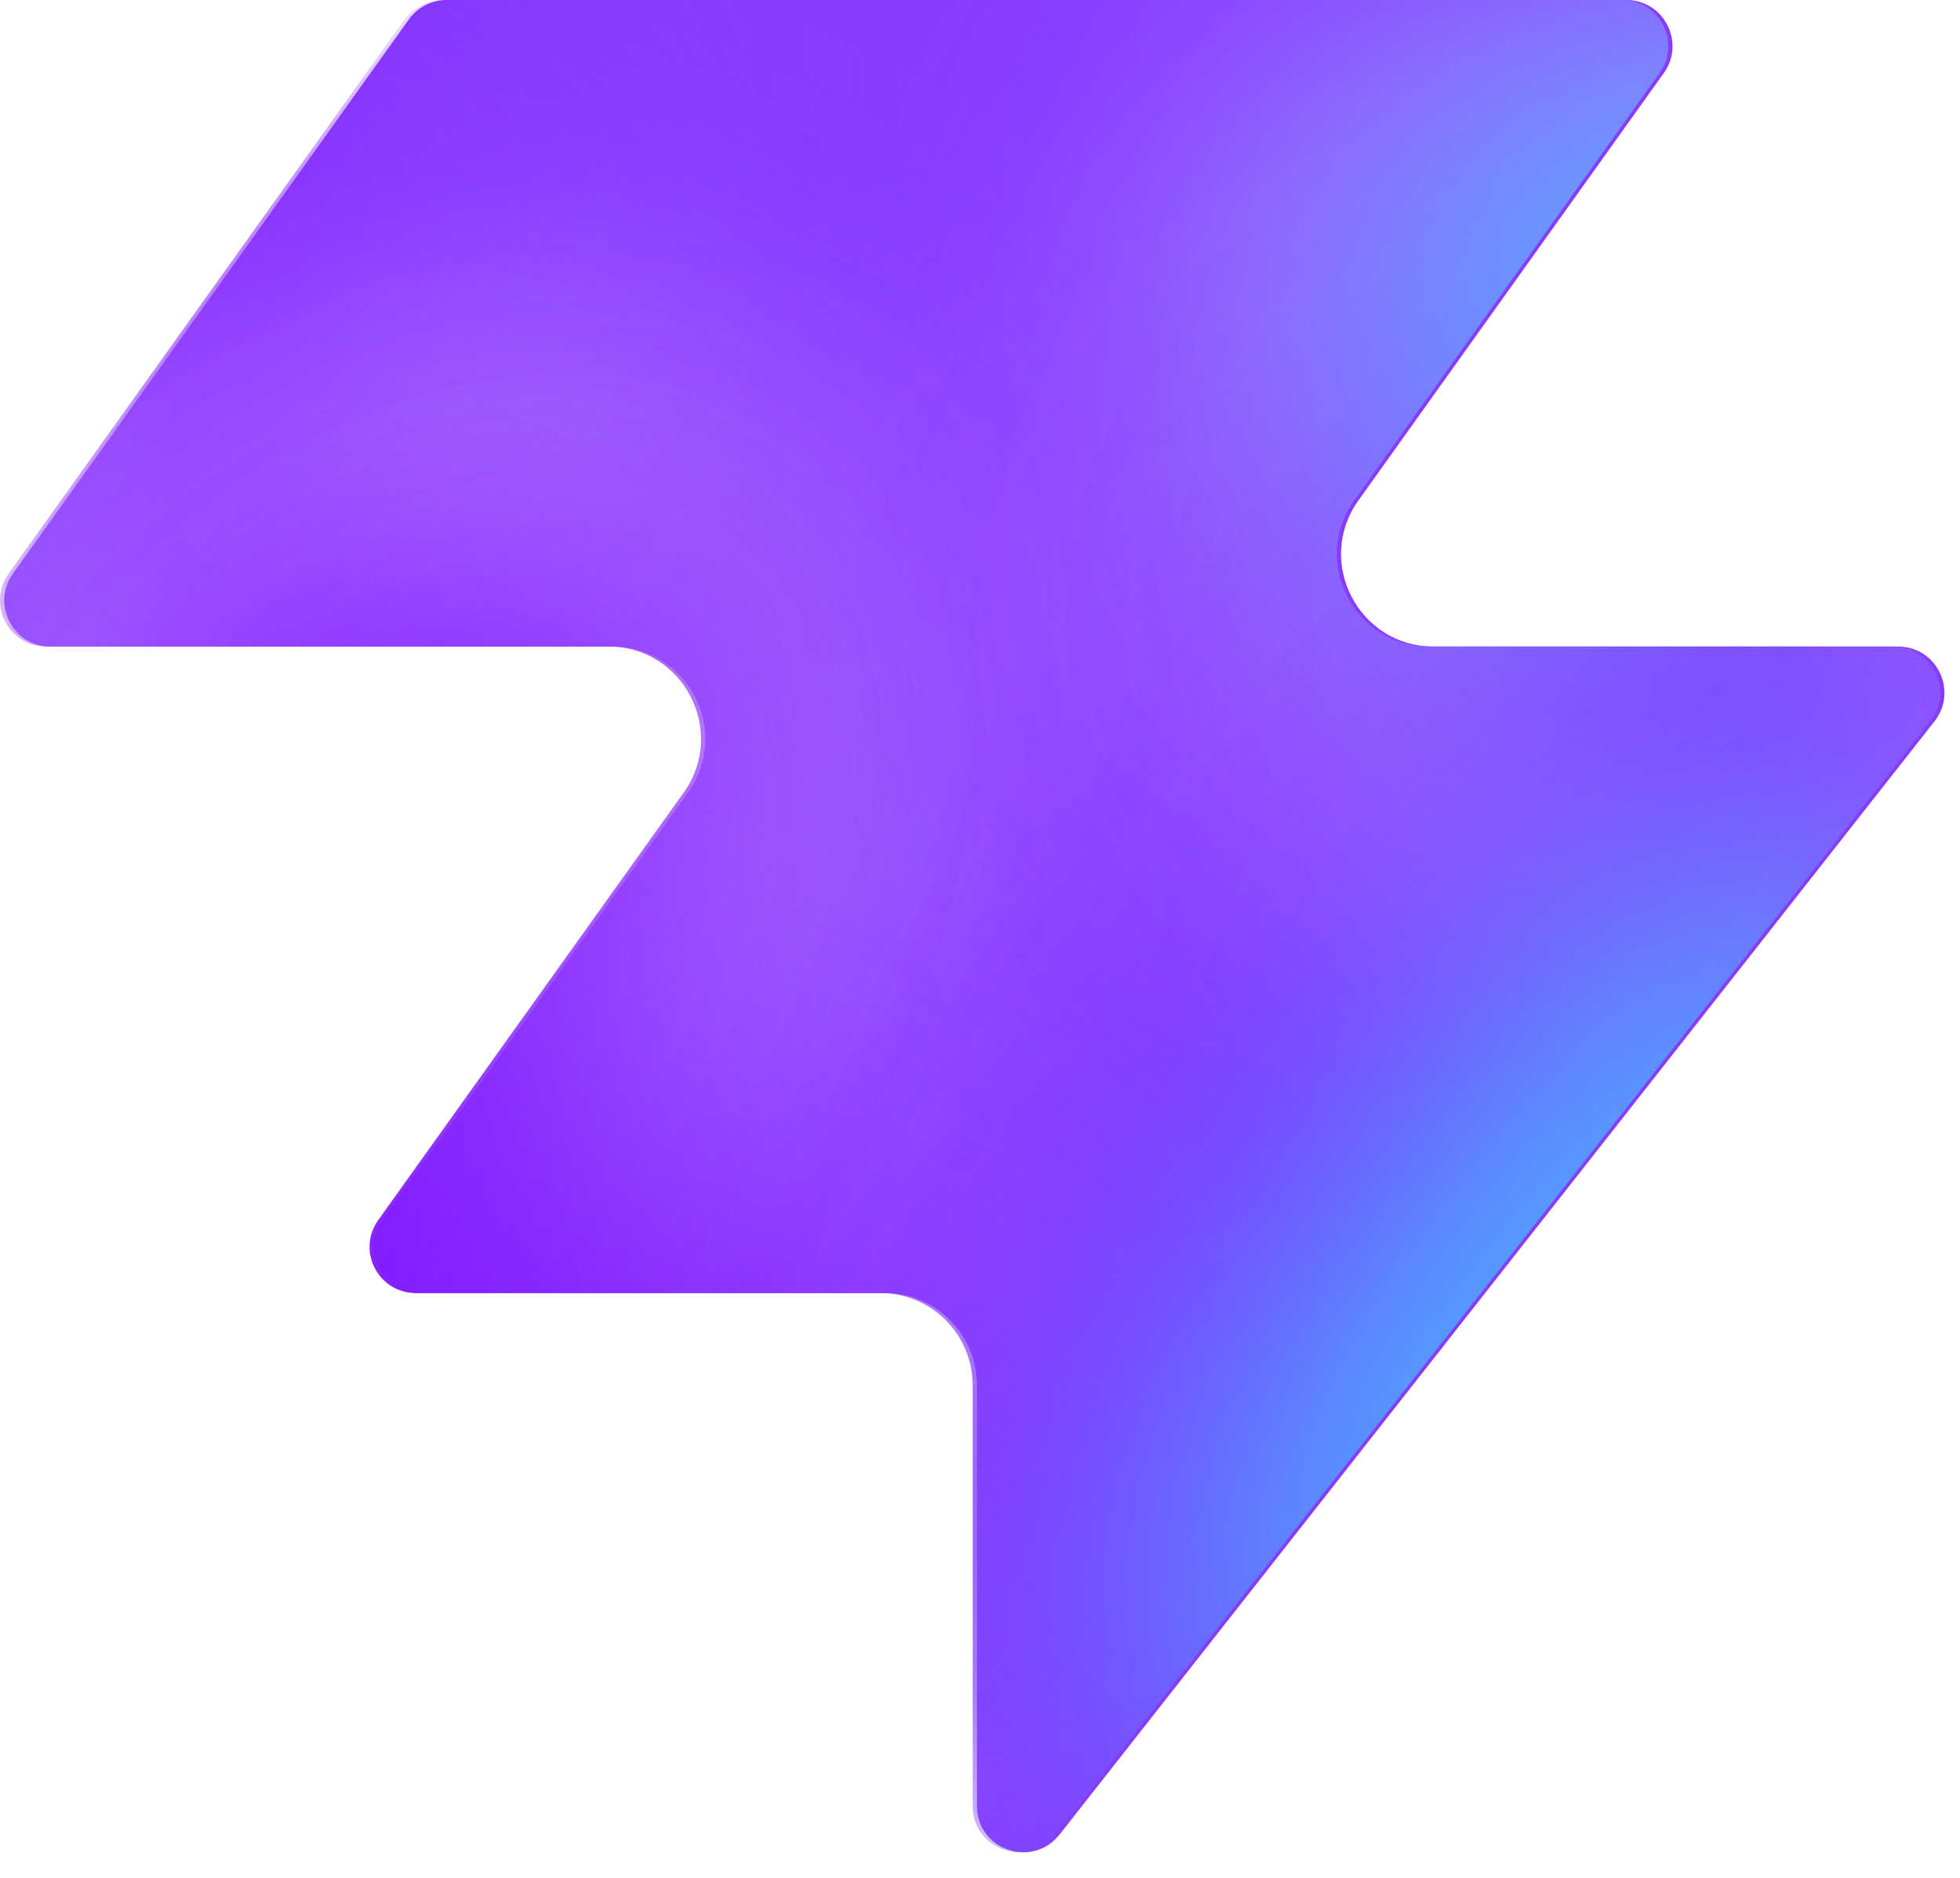
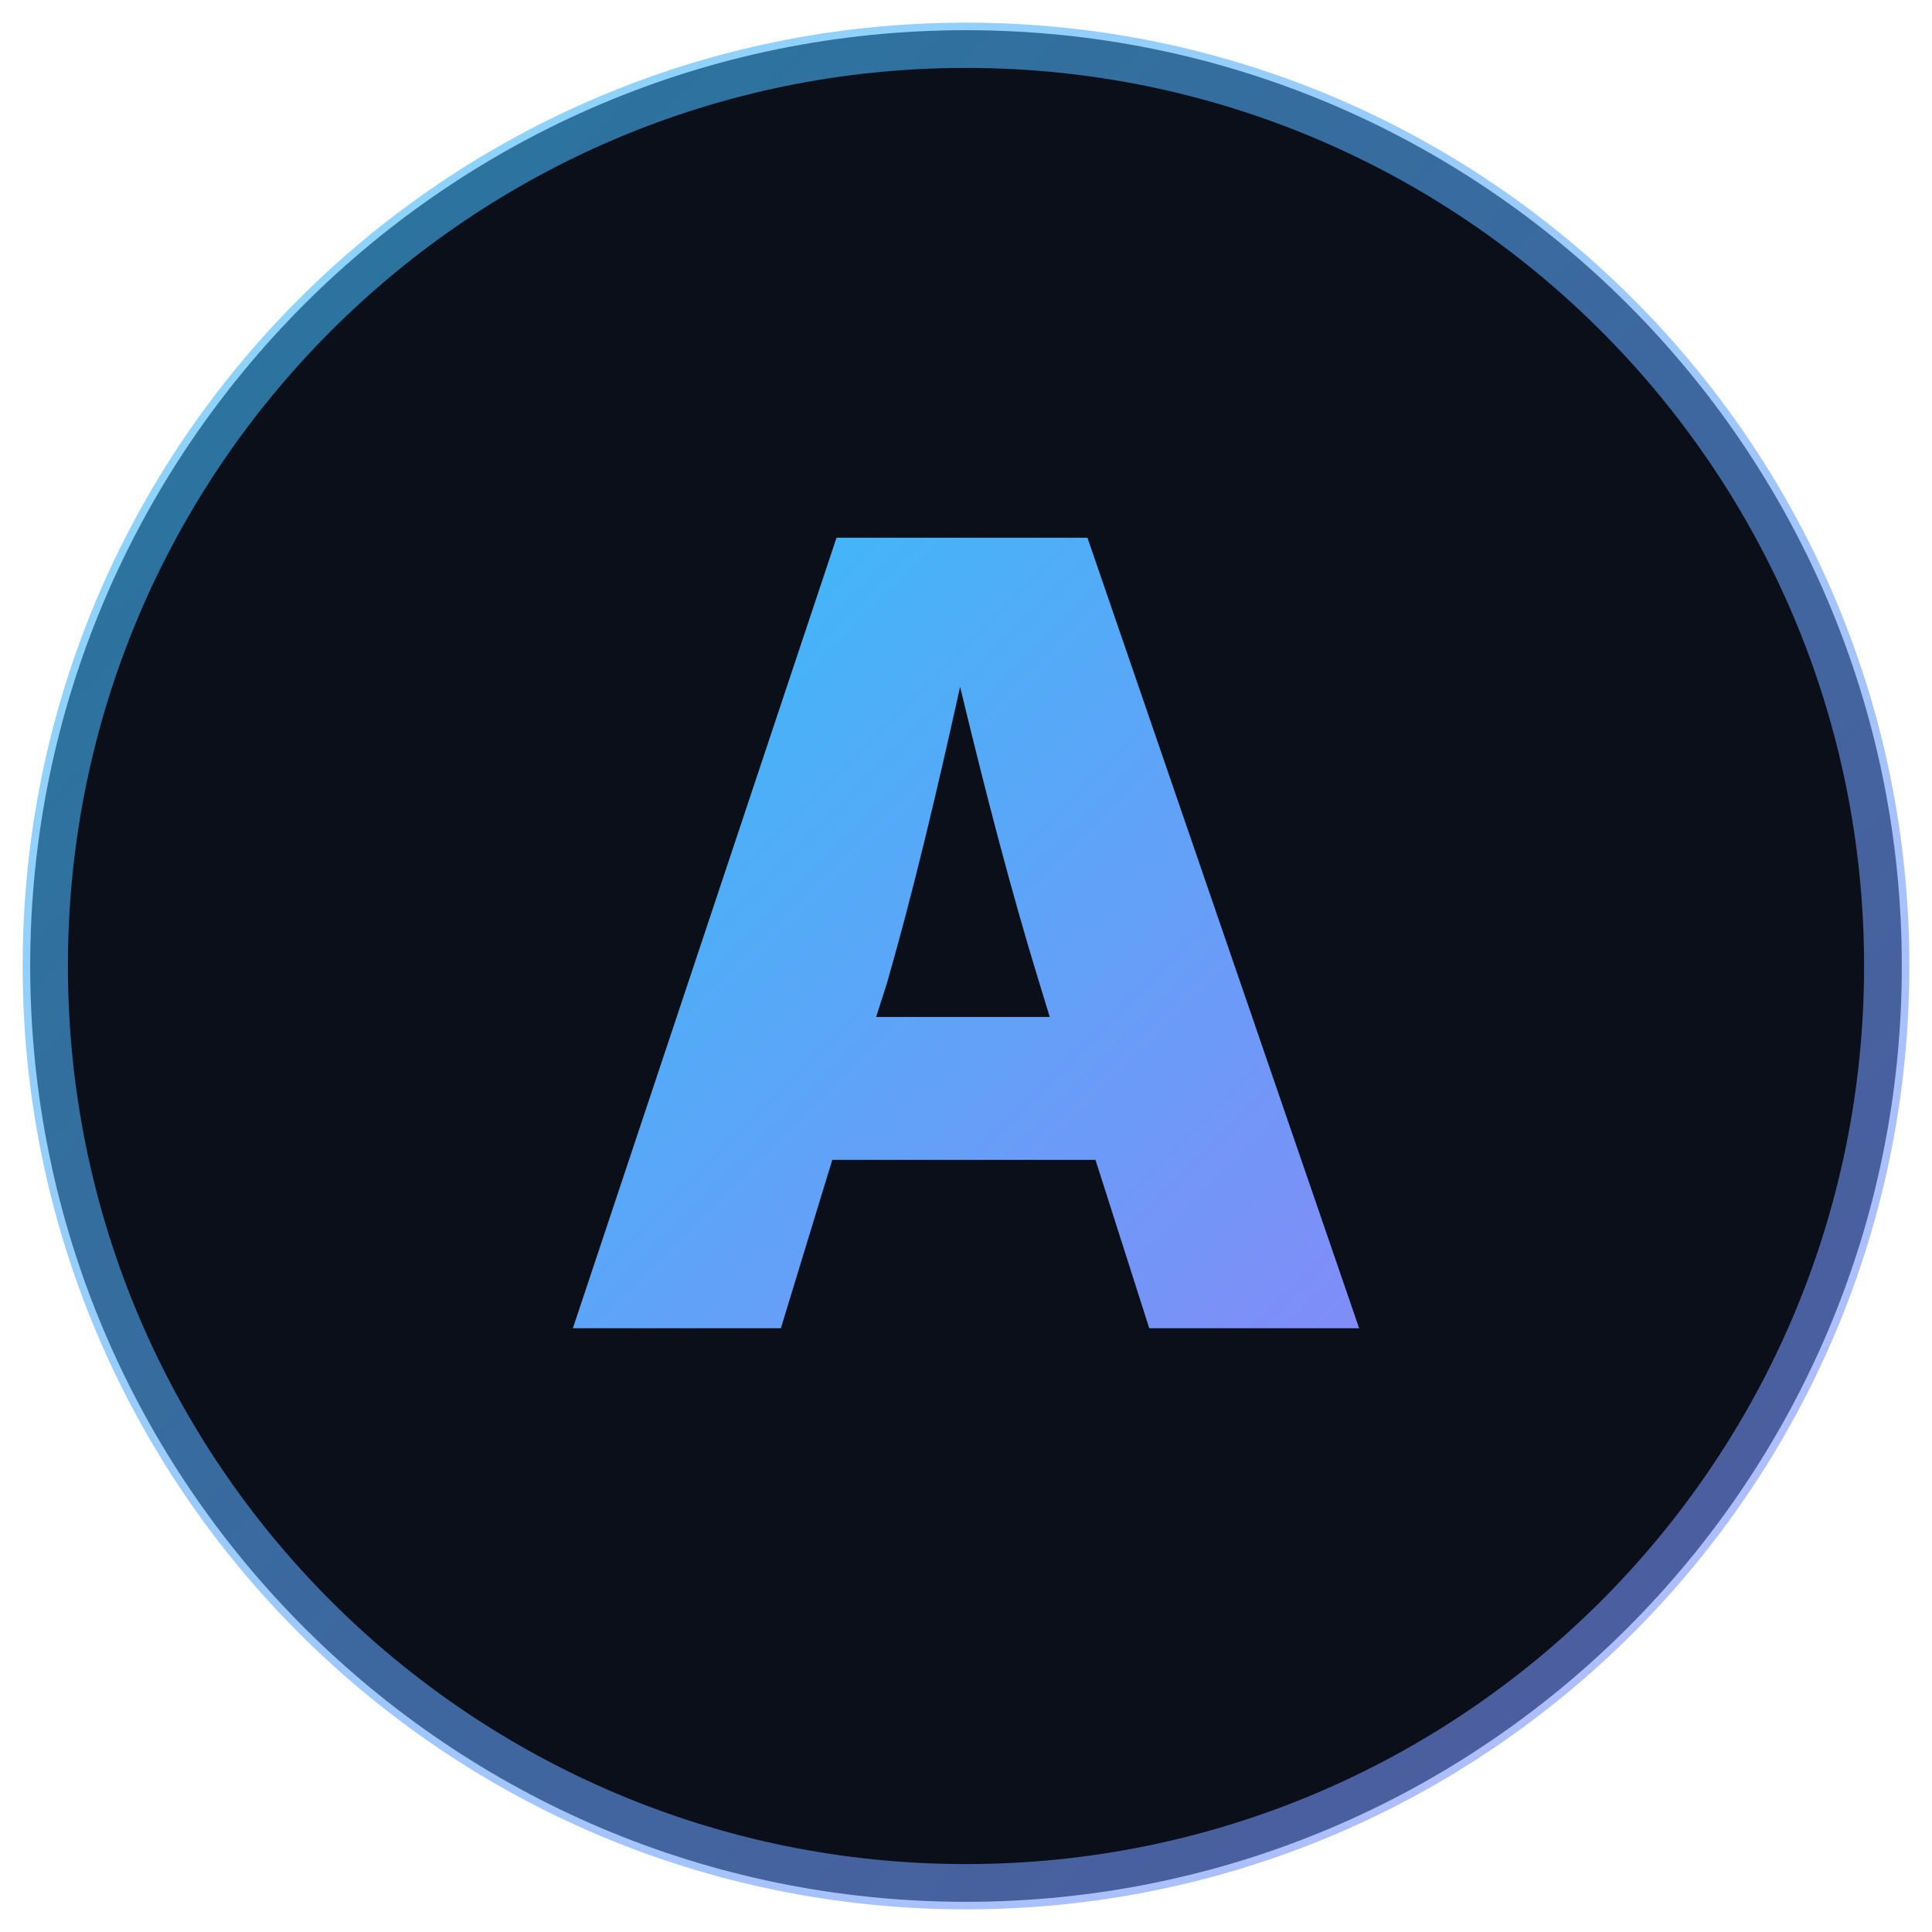
- <svg xmlns="http://www.w3.org/2000/svg" width="48" height="46" fill="none" viewBox="0 0 48 46">
-   <path fill="#863bff" d="M25.946 44.938c-.664.845-2.021.375-2.021-.698V33.937a2.26 2.26 0 0 0-2.262-2.262H10.287c-.92 0-1.456-1.04-.92-1.788l7.48-10.471c1.07-1.497 0-3.578-1.842-3.578H1.237c-.92 0-1.456-1.04-.92-1.788L10.013.474c.214-.297.556-.474.92-.474h28.894c.92 0 1.456 1.04.92 1.788l-7.48 10.471c-1.07 1.498 0 3.579 1.842 3.579h11.377c.943 0 1.473 1.088.89 1.83L25.947 44.94z" style="fill:#863bff;fill:color(display-p3 .525 .23 1);fill-opacity:1" />
-   <mask id="a" width="48" height="46" x="0" y="0" maskUnits="userSpaceOnUse" style="mask-type:alpha">
-     <path fill="#000" d="M25.842 44.938c-.664.844-2.021.375-2.021-.698V33.937a2.26 2.26 0 0 0-2.262-2.262H10.183c-.92 0-1.456-1.04-.92-1.788l7.48-10.471c1.07-1.498 0-3.579-1.842-3.579H1.133c-.92 0-1.456-1.04-.92-1.787L9.91.473c.214-.297.556-.474.92-.474h28.894c.92 0 1.456 1.04.92 1.788l-7.48 10.471c-1.07 1.498 0 3.578 1.842 3.578h11.377c.943 0 1.473 1.088.89 1.832L25.843 44.94z" style="fill:#000;fill-opacity:1" />
-   </mask>
-   <g mask="url(#a)">
-     <g filter="url(#b)">
-       <ellipse cx="5.508" cy="14.704" fill="#ede6ff" rx="5.508" ry="14.704" style="fill:#ede6ff;fill:color(display-p3 .927 .903 1);fill-opacity:1" transform="matrix(.00324 1 1 -.00324 -4.47 31.516)" />
-     </g>
-     <g filter="url(#c)">
-       <ellipse cx="10.399" cy="29.851" fill="#ede6ff" rx="10.399" ry="29.851" style="fill:#ede6ff;fill:color(display-p3 .927 .903 1);fill-opacity:1" transform="matrix(.00324 1 1 -.00324 -39.328 7.883)" />
-     </g>
-     <g filter="url(#d)">
-       <ellipse cx="5.508" cy="30.487" fill="#7e14ff" rx="5.508" ry="30.487" style="fill:#7e14ff;fill:color(display-p3 .492 .077 1);fill-opacity:1" transform="rotate(89.814 -25.913 -14.639)scale(1 -1)" />
-     </g>
-     <g filter="url(#e)">
-       <ellipse cx="5.508" cy="30.599" fill="#7e14ff" rx="5.508" ry="30.599" style="fill:#7e14ff;fill:color(display-p3 .492 .077 1);fill-opacity:1" transform="rotate(89.814 -32.644 -3.334)scale(1 -1)" />
-     </g>
-     <g filter="url(#f)">
-       <ellipse cx="5.508" cy="30.599" fill="#7e14ff" rx="5.508" ry="30.599" style="fill:#7e14ff;fill:color(display-p3 .492 .077 1);fill-opacity:1" transform="matrix(.00324 1 1 -.00324 -34.34 30.47)" />
-     </g>
-     <g filter="url(#g)">
-       <ellipse cx="14.072" cy="22.078" fill="#ede6ff" rx="14.072" ry="22.078" style="fill:#ede6ff;fill:color(display-p3 .927 .903 1);fill-opacity:1" transform="rotate(93.35 24.506 48.493)scale(-1 1)" />
-     </g>
-     <g filter="url(#h)">
-       <ellipse cx="3.47" cy="21.501" fill="#7e14ff" rx="3.47" ry="21.501" style="fill:#7e14ff;fill:color(display-p3 .492 .077 1);fill-opacity:1" transform="rotate(89.009 28.708 47.59)scale(-1 1)" />
-     </g>
-     <g filter="url(#i)">
-       <ellipse cx="3.47" cy="21.501" fill="#7e14ff" rx="3.47" ry="21.501" style="fill:#7e14ff;fill:color(display-p3 .492 .077 1);fill-opacity:1" transform="rotate(89.009 28.708 47.59)scale(-1 1)" />
-     </g>
-     <g filter="url(#j)">
-       <ellipse cx=".387" cy="8.972" fill="#7e14ff" rx="4.407" ry="29.108" style="fill:#7e14ff;fill:color(display-p3 .492 .077 1);fill-opacity:1" transform="rotate(39.51 .387 8.972)" />
-     </g>
-     <g filter="url(#k)">
-       <ellipse cx="47.523" cy="-6.092" fill="#7e14ff" rx="4.407" ry="29.108" style="fill:#7e14ff;fill:color(display-p3 .492 .077 1);fill-opacity:1" transform="rotate(37.892 47.523 -6.092)" />
-     </g>
-     <g filter="url(#l)">
-       <ellipse cx="41.412" cy="6.333" fill="#47bfff" rx="5.971" ry="9.665" style="fill:#47bfff;fill:color(display-p3 .28 .748 1);fill-opacity:1" transform="rotate(37.892 41.412 6.333)" />
-     </g>
-     <g filter="url(#m)">
-       <ellipse cx="-1.879" cy="38.332" fill="#7e14ff" rx="4.407" ry="29.108" style="fill:#7e14ff;fill:color(display-p3 .492 .077 1);fill-opacity:1" transform="rotate(37.892 -1.88 38.332)" />
-     </g>
-     <g filter="url(#n)">
-       <ellipse cx="-1.879" cy="38.332" fill="#7e14ff" rx="4.407" ry="29.108" style="fill:#7e14ff;fill:color(display-p3 .492 .077 1);fill-opacity:1" transform="rotate(37.892 -1.88 38.332)" />
-     </g>
-     <g filter="url(#o)">
-       <ellipse cx="35.651" cy="29.907" fill="#7e14ff" rx="4.407" ry="29.108" style="fill:#7e14ff;fill:color(display-p3 .492 .077 1);fill-opacity:1" transform="rotate(37.892 35.651 29.907)" />
-     </g>
-     <g filter="url(#p)">
-       <ellipse cx="38.418" cy="32.4" fill="#47bfff" rx="5.971" ry="15.297" style="fill:#47bfff;fill:color(display-p3 .28 .748 1);fill-opacity:1" transform="rotate(37.892 38.418 32.4)" />
-     </g>
-   </g>
+ <svg xmlns="http://www.w3.org/2000/svg" viewBox="0 0 64 64" width="64" height="64">
  <defs>
-     <filter id="b" width="60.045" height="41.654" x="-19.77" y="16.149" color-interpolation-filters="sRGB" filterUnits="userSpaceOnUse">
-       <feFlood flood-opacity="0" result="BackgroundImageFix" />
-       <feBlend in="SourceGraphic" in2="BackgroundImageFix" result="shape" />
-       <feGaussianBlur result="effect1_foregroundBlur_2002_17158" stdDeviation="7.659" />
-     </filter>
-     <filter id="c" width="90.34" height="51.437" x="-54.613" y="-7.533" color-interpolation-filters="sRGB" filterUnits="userSpaceOnUse">
-       <feFlood flood-opacity="0" result="BackgroundImageFix" />
-       <feBlend in="SourceGraphic" in2="BackgroundImageFix" result="shape" />
-       <feGaussianBlur result="effect1_foregroundBlur_2002_17158" stdDeviation="7.659" />
-     </filter>
-     <filter id="d" width="79.355" height="29.4" x="-49.64" y="2.03" color-interpolation-filters="sRGB" filterUnits="userSpaceOnUse">
-       <feFlood flood-opacity="0" result="BackgroundImageFix" />
-       <feBlend in="SourceGraphic" in2="BackgroundImageFix" result="shape" />
-       <feGaussianBlur result="effect1_foregroundBlur_2002_17158" stdDeviation="4.596" />
-     </filter>
-     <filter id="e" width="79.579" height="29.4" x="-45.045" y="20.029" color-interpolation-filters="sRGB" filterUnits="userSpaceOnUse">
-       <feFlood flood-opacity="0" result="BackgroundImageFix" />
-       <feBlend in="SourceGraphic" in2="BackgroundImageFix" result="shape" />
-       <feGaussianBlur result="effect1_foregroundBlur_2002_17158" stdDeviation="4.596" />
-     </filter>
-     <filter id="f" width="79.579" height="29.4" x="-43.513" y="21.178" color-interpolation-filters="sRGB" filterUnits="userSpaceOnUse">
-       <feFlood flood-opacity="0" result="BackgroundImageFix" />
-       <feBlend in="SourceGraphic" in2="BackgroundImageFix" result="shape" />
-       <feGaussianBlur result="effect1_foregroundBlur_2002_17158" stdDeviation="4.596" />
-     </filter>
-     <filter id="g" width="74.749" height="58.852" x="15.756" y="-17.901" color-interpolation-filters="sRGB" filterUnits="userSpaceOnUse">
-       <feFlood flood-opacity="0" result="BackgroundImageFix" />
-       <feBlend in="SourceGraphic" in2="BackgroundImageFix" result="shape" />
-       <feGaussianBlur result="effect1_foregroundBlur_2002_17158" stdDeviation="7.659" />
-     </filter>
-     <filter id="h" width="61.377" height="25.362" x="23.548" y="2.284" color-interpolation-filters="sRGB" filterUnits="userSpaceOnUse">
-       <feFlood flood-opacity="0" result="BackgroundImageFix" />
-       <feBlend in="SourceGraphic" in2="BackgroundImageFix" result="shape" />
-       <feGaussianBlur result="effect1_foregroundBlur_2002_17158" stdDeviation="4.596" />
-     </filter>
-     <filter id="i" width="61.377" height="25.362" x="23.548" y="2.284" color-interpolation-filters="sRGB" filterUnits="userSpaceOnUse">
-       <feFlood flood-opacity="0" result="BackgroundImageFix" />
-       <feBlend in="SourceGraphic" in2="BackgroundImageFix" result="shape" />
-       <feGaussianBlur result="effect1_foregroundBlur_2002_17158" stdDeviation="4.596" />
-     </filter>
-     <filter id="j" width="56.045" height="63.649" x="-27.636" y="-22.853" color-interpolation-filters="sRGB" filterUnits="userSpaceOnUse">
-       <feFlood flood-opacity="0" result="BackgroundImageFix" />
-       <feBlend in="SourceGraphic" in2="BackgroundImageFix" result="shape" />
-       <feGaussianBlur result="effect1_foregroundBlur_2002_17158" stdDeviation="4.596" />
-     </filter>
-     <filter id="k" width="54.814" height="64.646" x="20.116" y="-38.415" color-interpolation-filters="sRGB" filterUnits="userSpaceOnUse">
-       <feFlood flood-opacity="0" result="BackgroundImageFix" />
-       <feBlend in="SourceGraphic" in2="BackgroundImageFix" result="shape" />
-       <feGaussianBlur result="effect1_foregroundBlur_2002_17158" stdDeviation="4.596" />
-     </filter>
-     <filter id="l" width="33.541" height="35.313" x="24.641" y="-11.323" color-interpolation-filters="sRGB" filterUnits="userSpaceOnUse">
-       <feFlood flood-opacity="0" result="BackgroundImageFix" />
-       <feBlend in="SourceGraphic" in2="BackgroundImageFix" result="shape" />
-       <feGaussianBlur result="effect1_foregroundBlur_2002_17158" stdDeviation="4.596" />
-     </filter>
-     <filter id="m" width="54.814" height="64.646" x="-29.286" y="6.009" color-interpolation-filters="sRGB" filterUnits="userSpaceOnUse">
-       <feFlood flood-opacity="0" result="BackgroundImageFix" />
-       <feBlend in="SourceGraphic" in2="BackgroundImageFix" result="shape" />
-       <feGaussianBlur result="effect1_foregroundBlur_2002_17158" stdDeviation="4.596" />
-     </filter>
-     <filter id="n" width="54.814" height="64.646" x="-29.286" y="6.009" color-interpolation-filters="sRGB" filterUnits="userSpaceOnUse">
-       <feFlood flood-opacity="0" result="BackgroundImageFix" />
-       <feBlend in="SourceGraphic" in2="BackgroundImageFix" result="shape" />
-       <feGaussianBlur result="effect1_foregroundBlur_2002_17158" stdDeviation="4.596" />
-     </filter>
-     <filter id="o" width="54.814" height="64.646" x="8.244" y="-2.416" color-interpolation-filters="sRGB" filterUnits="userSpaceOnUse">
-       <feFlood flood-opacity="0" result="BackgroundImageFix" />
-       <feBlend in="SourceGraphic" in2="BackgroundImageFix" result="shape" />
-       <feGaussianBlur result="effect1_foregroundBlur_2002_17158" stdDeviation="4.596" />
-     </filter>
-     <filter id="p" width="39.409" height="43.623" x="18.713" y="10.588" color-interpolation-filters="sRGB" filterUnits="userSpaceOnUse">
-       <feFlood flood-opacity="0" result="BackgroundImageFix" />
-       <feBlend in="SourceGraphic" in2="BackgroundImageFix" result="shape" />
-       <feGaussianBlur result="effect1_foregroundBlur_2002_17158" stdDeviation="4.596" />
-     </filter>
+     <linearGradient id="grad" x1="0%" y1="0%" x2="100%" y2="100%">
+       <stop offset="0%" style="stop-color:#38bdf8;stop-opacity:1" />
+       <stop offset="100%" style="stop-color:#818cf8;stop-opacity:1" />
+     </linearGradient>
+     <linearGradient id="ring" x1="0%" y1="0%" x2="100%" y2="100%">
+       <stop offset="0%" style="stop-color:#38bdf8;stop-opacity:0.6" />
+       <stop offset="100%" style="stop-color:#818cf8;stop-opacity:0.6" />
+     </linearGradient>
  </defs>
+   <circle cx="32" cy="32" r="31" fill="#0b0f19" />
+   <circle cx="32" cy="32" r="30.5" fill="none" stroke="url(#ring)" stroke-width="1.5" />
+   <text x="32" y="44" text-anchor="middle" font-family="'Inter', 'Segoe UI', Arial, sans-serif" font-size="36" font-weight="800" fill="url(#grad)" letter-spacing="-1">A</text>
</svg>
